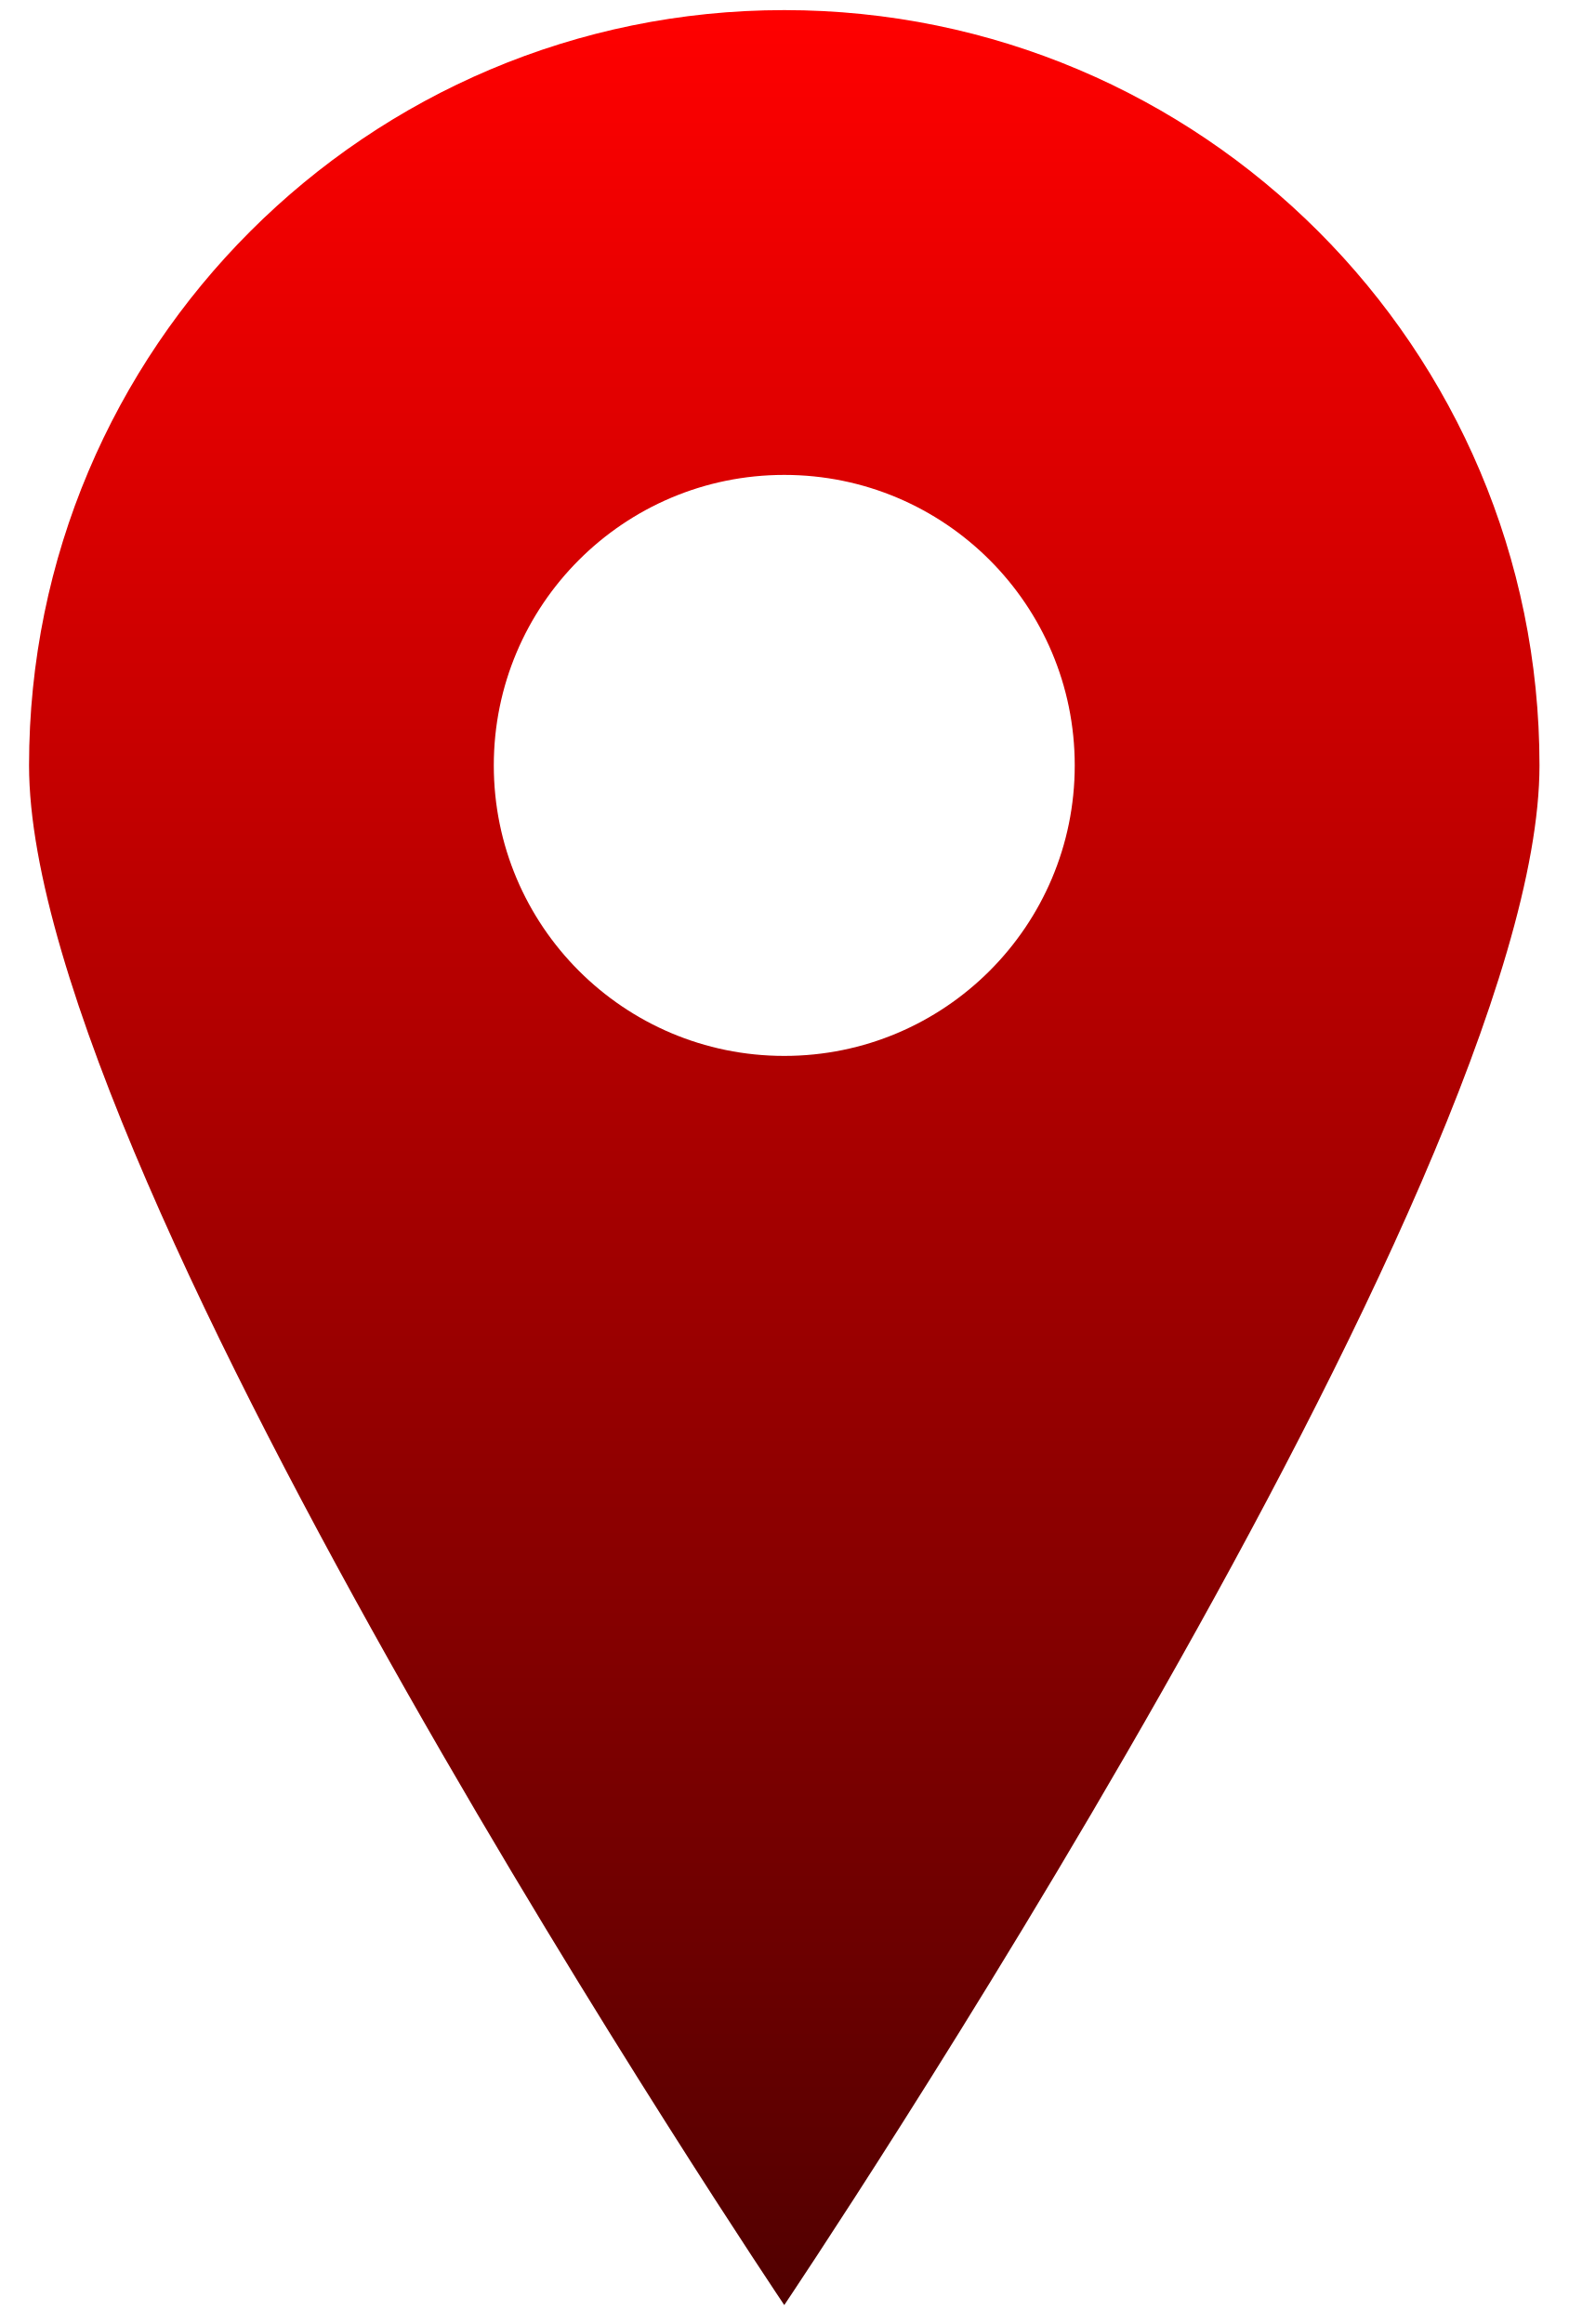
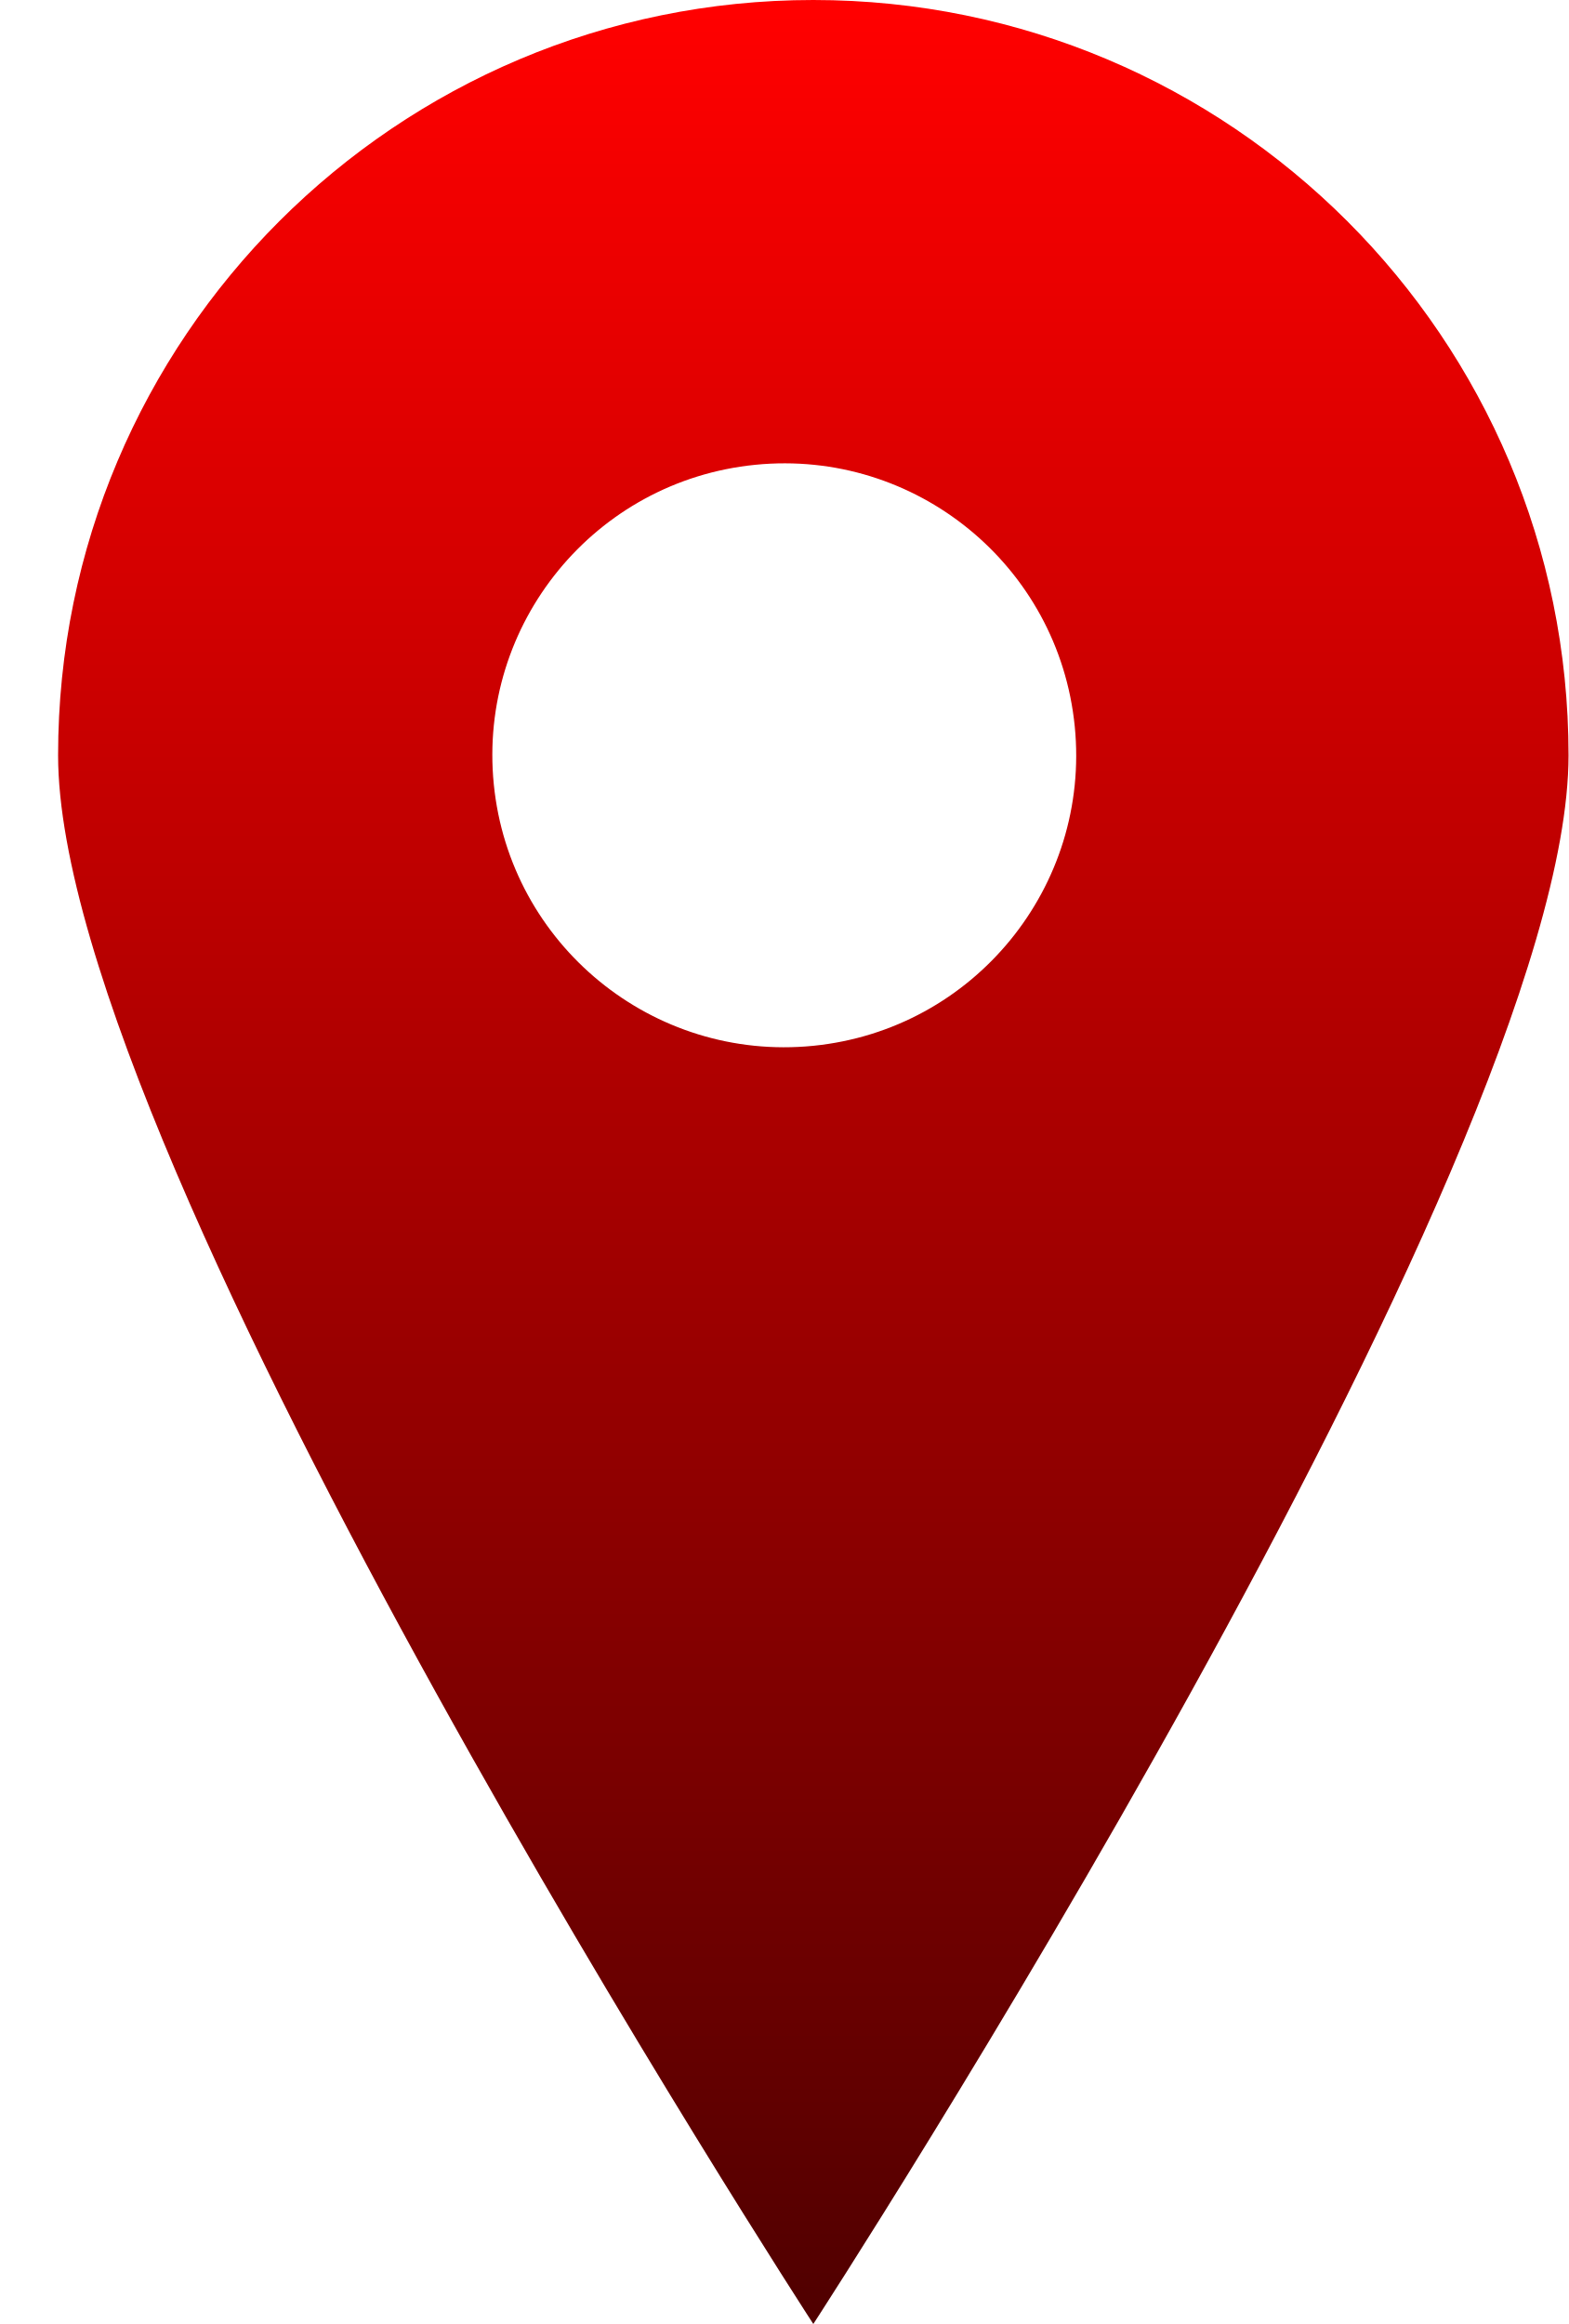
- <svg xmlns="http://www.w3.org/2000/svg" width="27" height="40" viewBox="0 0 27 40" fill="none">
-   <path fill-rule="evenodd" clip-rule="evenodd" d="M13.5 39.674C13.5 39.674 26.5 20.354 26.5 13.174C26.5 5.995 20.68 0.174 13.5 0.174C6.32 0.174 0.5 5.995 0.5 13.174C0.5 20.354 13.5 39.674 13.5 39.674ZM13.5 18.174C16.261 18.174 18.5 15.935 18.5 13.174C18.5 10.413 16.261 8.174 13.5 8.174C10.739 8.174 8.5 10.413 8.5 13.174C8.5 15.935 10.739 18.174 13.5 18.174Z" fill="url(#paint0_linear_95_1263)" />
+ <svg width="27" height="40" fill="none">
+   <path fill-rule="evenodd" clip-rule="evenodd" d="M14 40s13-20 13-27a13 13 0 0 0-26 0c0 7 13 27 13 27Zm0-22a5 5 0 1 0-1-10 5 5 0 0 0 1 10Z" fill="url(#a)" />
  <defs>
-     <linearGradient id="paint0_linear_95_1263" x1="13.5" y1="0.174" x2="13.5" y2="39.674" gradientUnits="userSpaceOnUse">
-       <stop stop-color="#FF0000" />
+     <linearGradient id="a" x1="13.5" y1=".2" x2="13.5" y2="39.7" gradientUnits="userSpaceOnUse">
+       <stop stop-color="red" />
      <stop offset="1" stop-color="#510000" />
    </linearGradient>
  </defs>
</svg>
